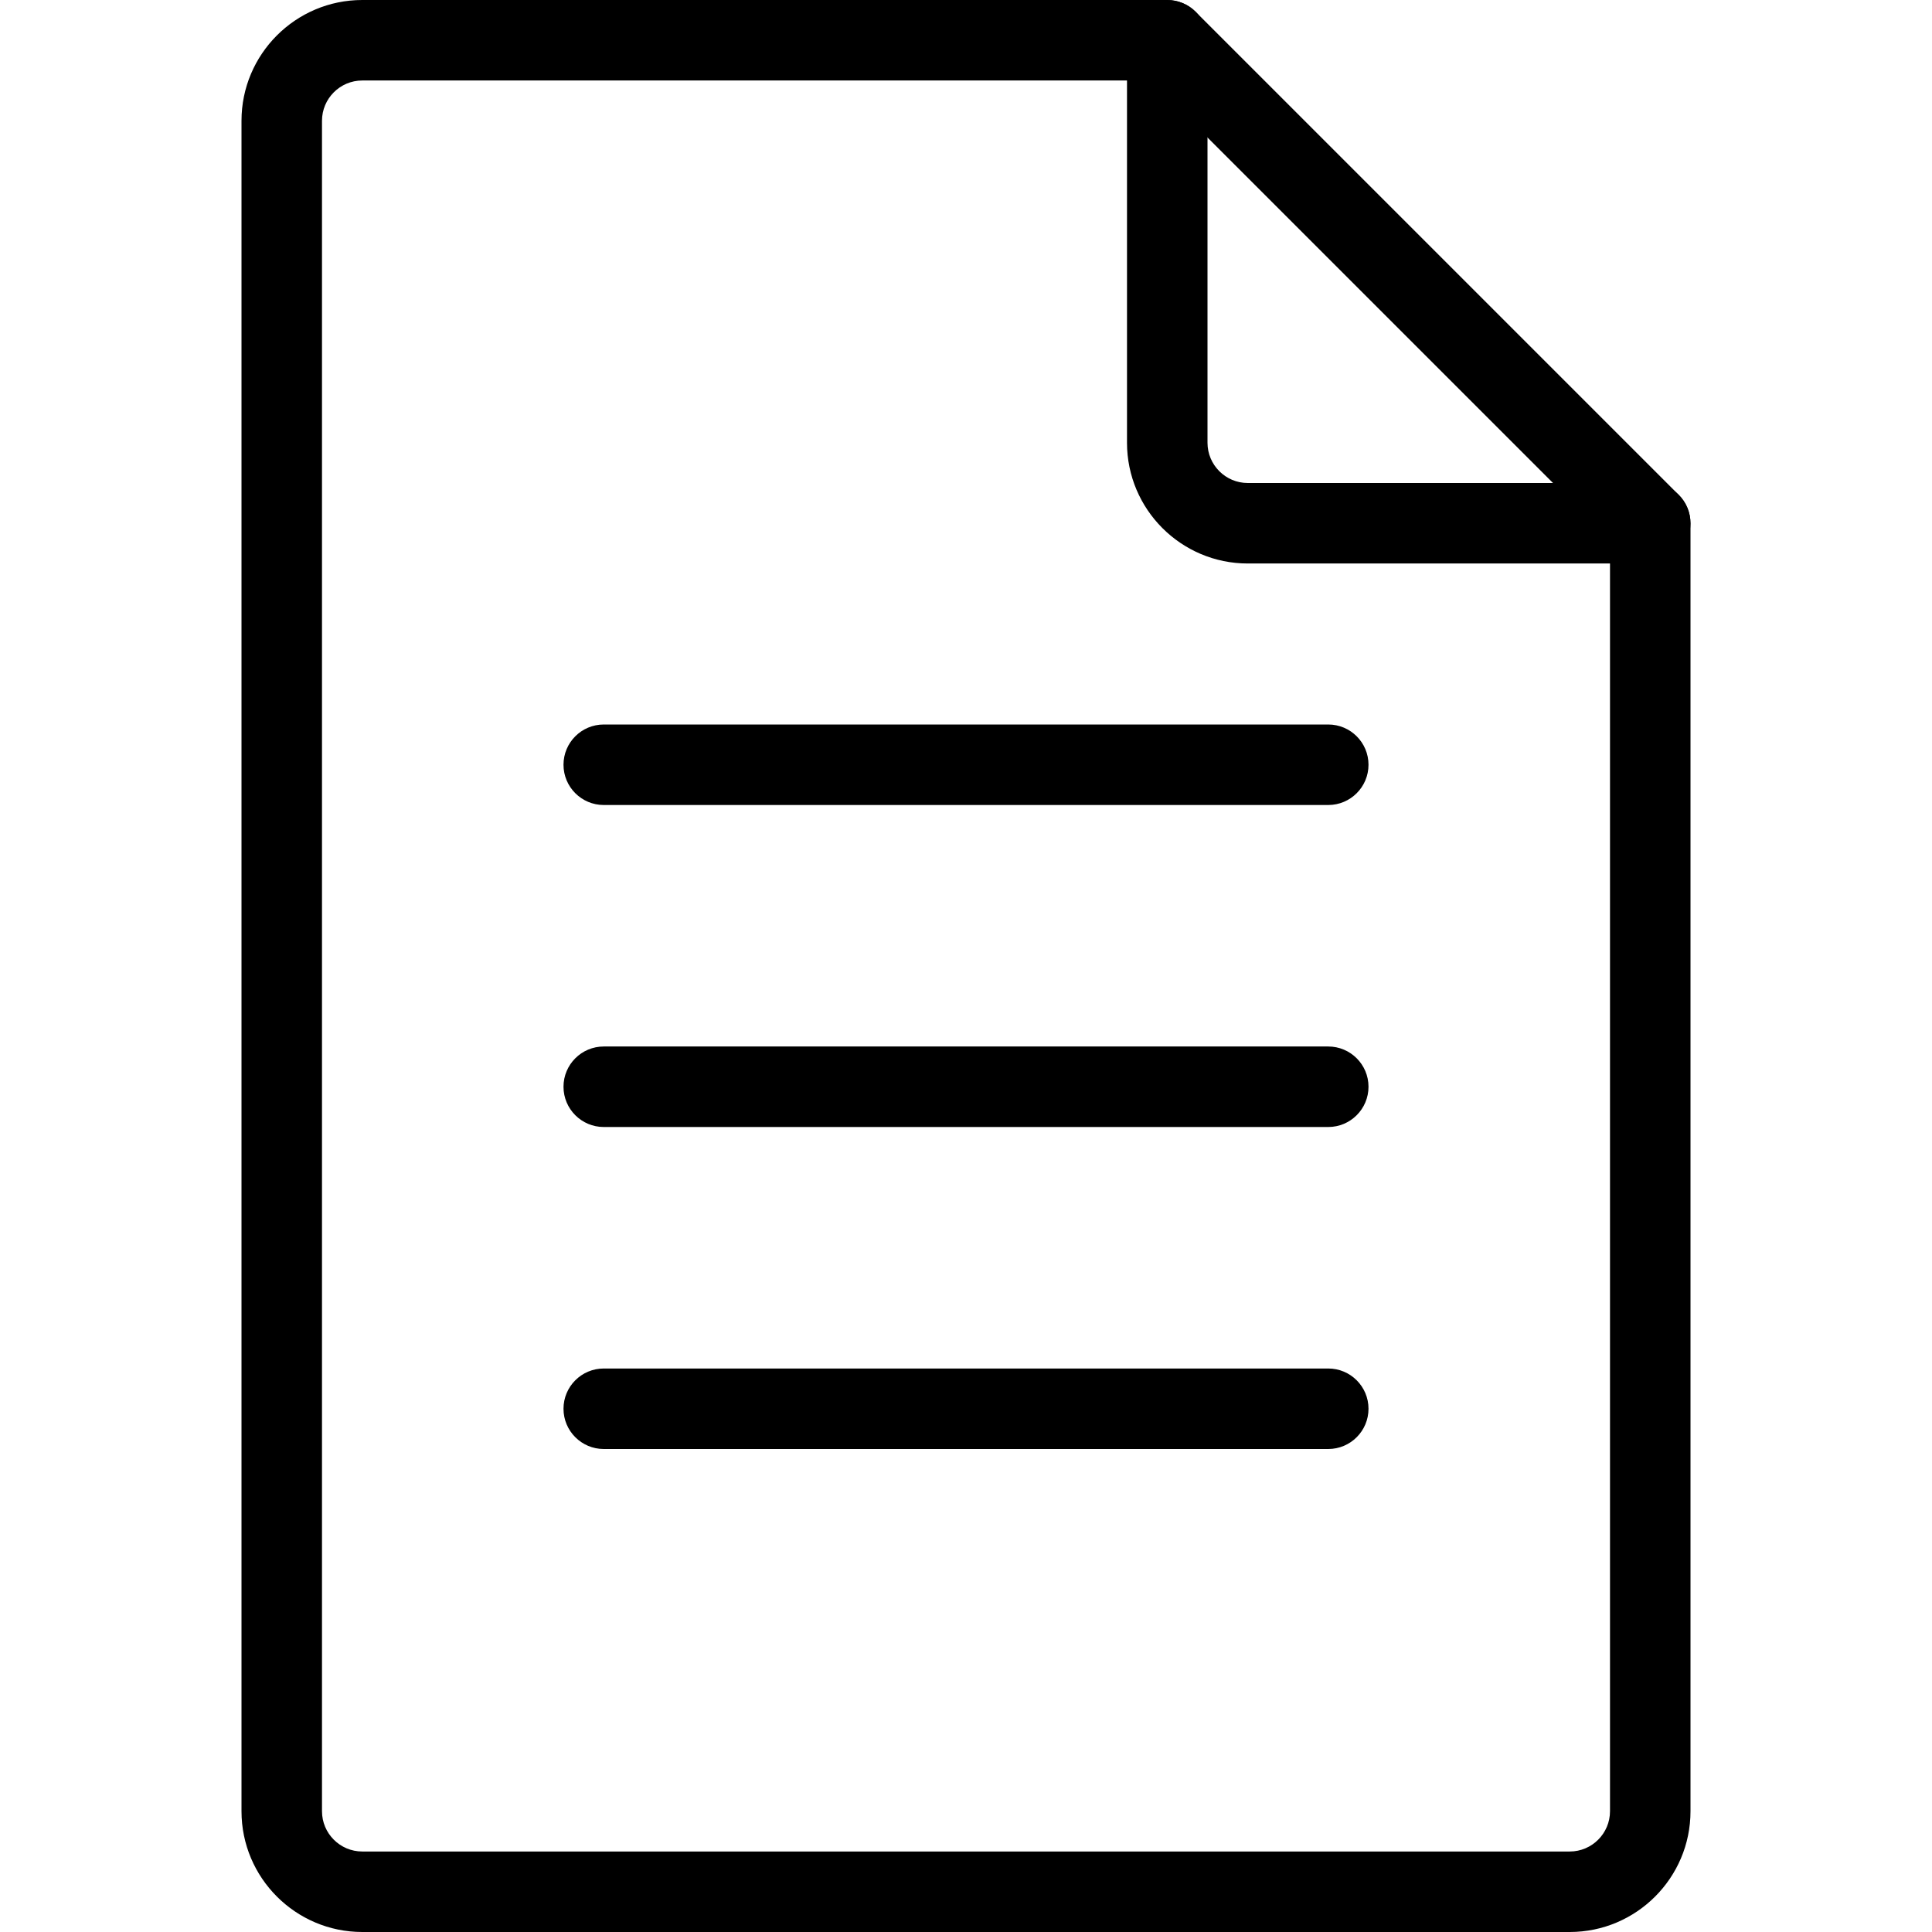
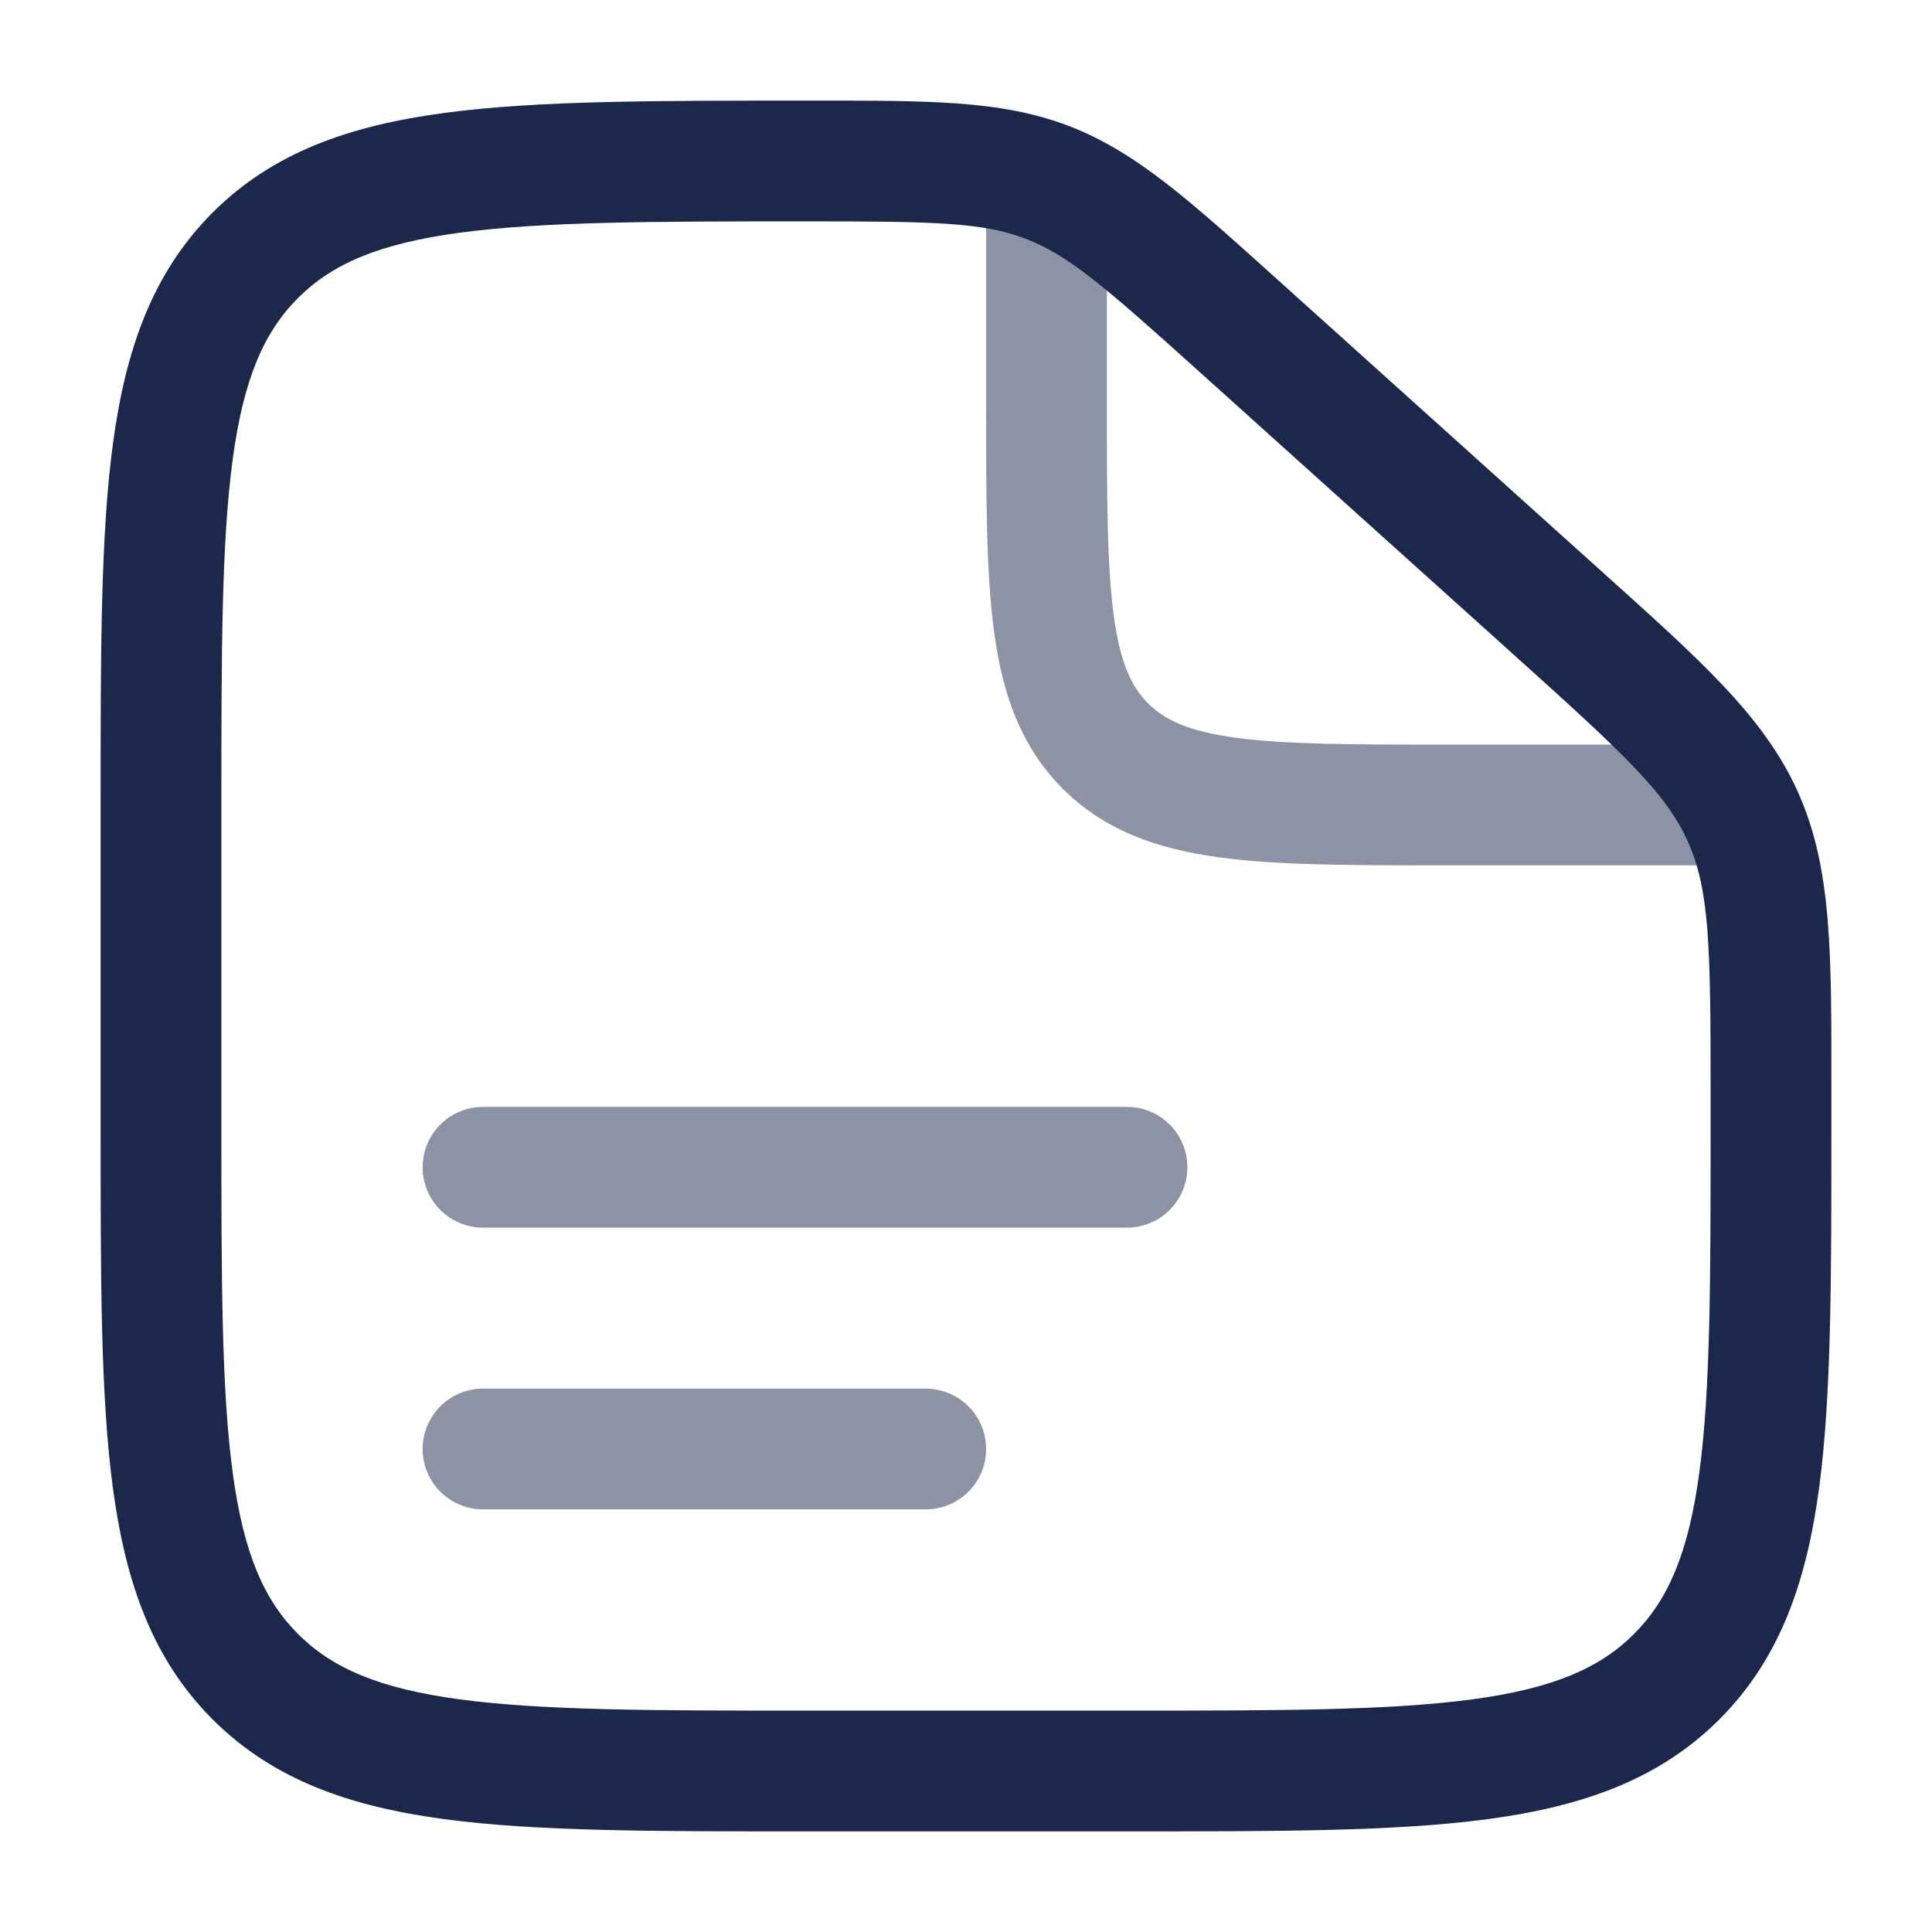
- <svg xmlns="http://www.w3.org/2000/svg" version="1.1" id="Capa_1" x="0px" y="0px" viewBox="0 0 512 512" style="enable-background:new 0 0 512 512;" xml:space="preserve">
-   <g>
-     <g>
-       <path d="M437.333,128H330.667c-5.888,0-10.667-4.8-10.667-10.667V10.667C320,4.779,315.221,0,309.333,0H96    C78.357,0,64,14.357,64,32v448c0,17.643,14.357,32,32,32h320c17.643,0,32-14.357,32-32V138.667    C448,132.779,443.221,128,437.333,128z M426.667,480c0,5.867-4.779,10.667-10.667,10.667H96c-5.888,0-10.667-4.8-10.667-10.667V32    c0-5.867,4.779-10.667,10.667-10.667h202.667v96c0,17.643,14.357,32,32,32h96V480z" />
-     </g>
-   </g>
-   <g>
-     <g>
-       <path d="M444.864,131.136l-128-128c-4.16-4.16-10.923-4.16-15.083,0c-4.16,4.16-4.16,10.923,0,15.083l128,128    c2.091,2.069,4.821,3.115,7.552,3.115c2.731,0,5.461-1.045,7.531-3.115C449.024,142.059,449.024,135.296,444.864,131.136z" />
-     </g>
-   </g>
-   <g>
-     <g>
-       <path d="M352,192H160c-5.888,0-10.667,4.779-10.667,10.667s4.779,10.667,10.667,10.667h192c5.888,0,10.667-4.779,10.667-10.667    S357.888,192,352,192z" />
-     </g>
-   </g>
-   <g>
-     <g>
-       <path d="M352,277.333H160c-5.888,0-10.667,4.779-10.667,10.667s4.779,10.667,10.667,10.667h192    c5.888,0,10.667-4.779,10.667-10.667S357.888,277.333,352,277.333z" />
-     </g>
-   </g>
-   <g>
-     <g>
-       <path d="M352,362.667H160c-5.888,0-10.667,4.779-10.667,10.667c0,5.888,4.779,10.667,10.667,10.667h192    c5.888,0,10.667-4.779,10.667-10.667C362.667,367.445,357.888,362.667,352,362.667z" />
-     </g>
-   </g>
-   <g>
- </g>
-   <g>
- </g>
-   <g>
- </g>
-   <g>
- </g>
-   <g>
- </g>
-   <g>
- </g>
-   <g>
- </g>
-   <g>
- </g>
-   <g>
- </g>
-   <g>
- </g>
-   <g>
- </g>
-   <g>
- </g>
-   <g>
- </g>
-   <g>
- </g>
-   <g>
- </g>
+ <svg xmlns="http://www.w3.org/2000/svg" width="800px" height="800px" viewBox="0 0 24 24" fill="none">
+   <path d="M15.393 4.054L14.891 4.611L15.393 4.054ZM19.352 7.617L18.85 8.174L19.352 7.617ZM21.654 10.154L20.969 10.459V10.459L21.654 10.154ZM3.172 20.828L3.702 20.298H3.702L3.172 20.828ZM20.828 20.828L20.298 20.298L20.298 20.298L20.828 20.828ZM14 21.25H10V22.75H14V21.25ZM2.75 14V10H1.25V14H2.75ZM21.25 13.563V14H22.75V13.563H21.25ZM14.891 4.611L18.85 8.174L19.853 7.059L15.895 3.496L14.891 4.611ZM22.75 13.563C22.75 11.874 22.765 10.806 22.339 9.849L20.969 10.459C21.235 11.056 21.25 11.742 21.25 13.563H22.75ZM18.85 8.174C20.203 9.392 20.703 9.862 20.969 10.459L22.339 9.849C21.913 8.892 21.108 8.189 19.853 7.059L18.85 8.174ZM10.03 2.75C11.612 2.75 12.209 2.762 12.741 2.966L13.278 1.565C12.426 1.238 11.498 1.25 10.03 1.25V2.75ZM15.895 3.496C14.809 2.519 14.13 1.892 13.278 1.565L12.741 2.966C13.273 3.17 13.722 3.558 14.891 4.611L15.895 3.496ZM10 21.25C8.093 21.25 6.739 21.248 5.711 21.11C4.705 20.975 4.125 20.721 3.702 20.298L2.641 21.359C3.39 22.107 4.339 22.439 5.511 22.597C6.662 22.752 8.136 22.75 10 22.75V21.25ZM1.25 14C1.25 15.864 1.248 17.338 1.403 18.489C1.561 19.661 1.893 20.61 2.641 21.359L3.702 20.298C3.279 19.875 3.025 19.295 2.89 18.289C2.752 17.262 2.75 15.907 2.75 14H1.25ZM14 22.75C15.864 22.75 17.338 22.752 18.489 22.597C19.661 22.439 20.61 22.107 21.359 21.359L20.298 20.298C19.875 20.721 19.295 20.975 18.289 21.11C17.262 21.248 15.907 21.25 14 21.25V22.75ZM21.25 14C21.25 15.907 21.248 17.262 21.11 18.289C20.975 19.295 20.721 19.875 20.298 20.298L21.359 21.359C22.107 20.61 22.439 19.661 22.597 18.489C22.752 17.338 22.75 15.864 22.75 14H21.25ZM2.75 10C2.75 8.093 2.752 6.739 2.89 5.711C3.025 4.705 3.279 4.125 3.702 3.702L2.641 2.641C1.893 3.39 1.561 4.339 1.403 5.511C1.248 6.662 1.25 8.136 1.25 10H2.75ZM10.03 1.25C8.155 1.25 6.674 1.248 5.519 1.403C4.342 1.561 3.39 1.892 2.641 2.641L3.702 3.702C4.125 3.279 4.706 3.025 5.718 2.89C6.751 2.752 8.113 2.75 10.03 2.75V1.25Z" fill="#1C274C" />
+   <path opacity="0.5" d="M6 14.5H14" stroke="#1C274C" stroke-width="1.5" stroke-linecap="round" />
+   <path opacity="0.5" d="M6 18H11.5" stroke="#1C274C" stroke-width="1.5" stroke-linecap="round" />
+   <path opacity="0.5" d="M13 2.5V5C13 7.357 13 8.536 13.732 9.268C14.464 10 15.643 10 18 10H22" stroke="#1C274C" stroke-width="1.5" />
</svg>
